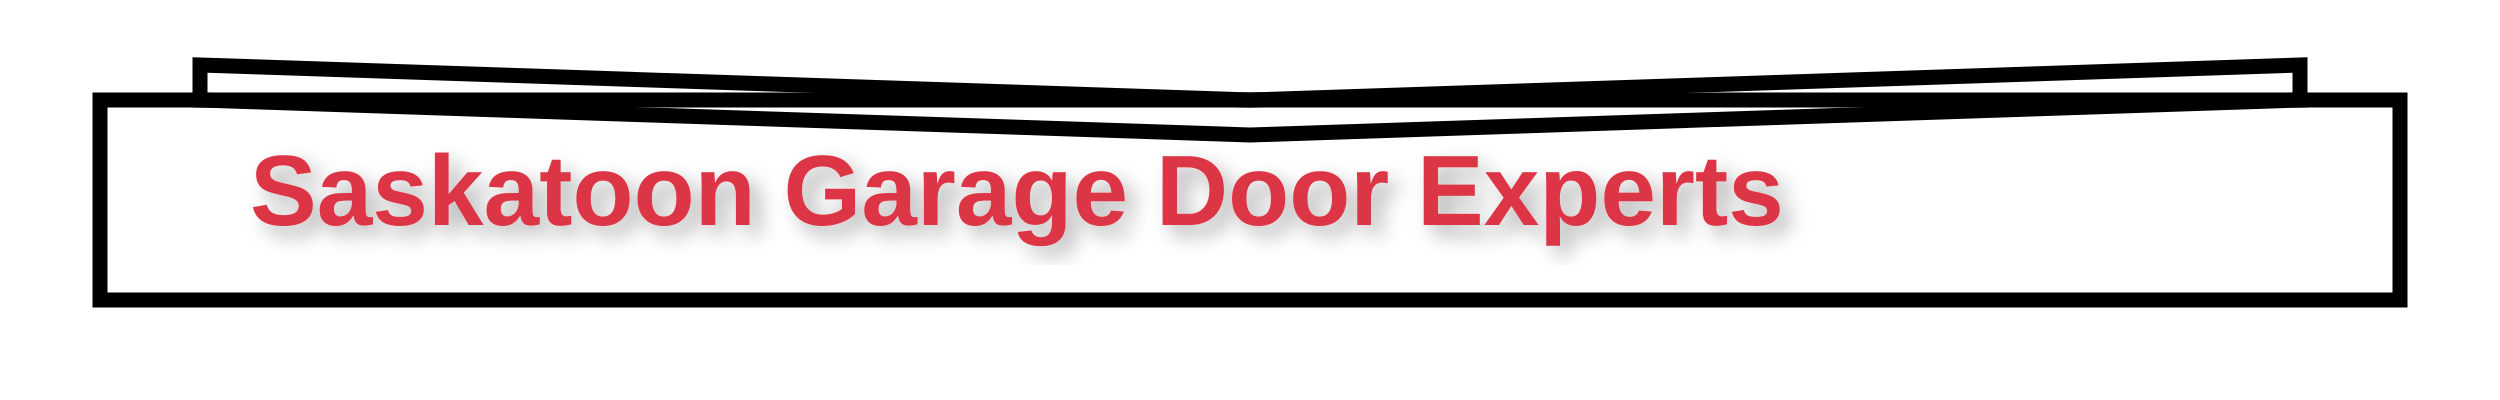
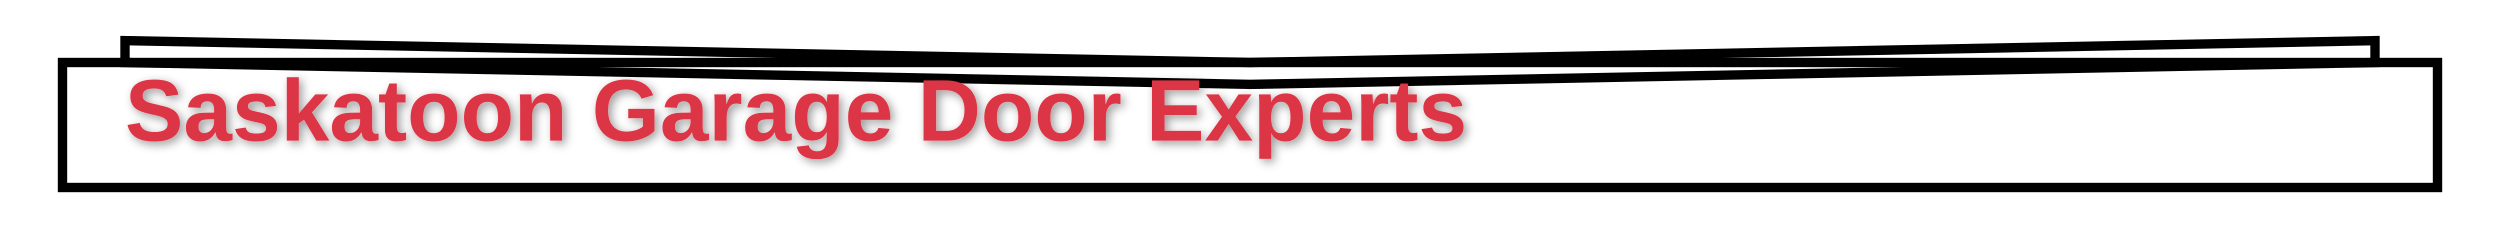
- <svg xmlns="http://www.w3.org/2000/svg" viewBox="0 0 500 80" fill="currentColor">
-   <path d="M20,60 h460 v-40 h-460 z" stroke="currentColor" stroke-width="3" fill="none" />
-   <path d="M40,20 l210,7 l210,-7 v-7 l-210,7 l-210,-7 z" stroke="currentColor" stroke-width="3" fill="none" />
-   <text x="50" y="45" font-family="Arial" font-size="20" fill="#dc3545" font-weight="bold" filter="url(#shadow)">
+ <svg xmlns="http://www.w3.org/2000/svg" viewBox="0 0 800 80" fill="currentColor">
+   <path d="M20,60 h760 v-40 h-760 z" stroke="currentColor" stroke-width="3" fill="none" />
+   <path d="M40,20 l360,7 l360,-7 v-7 l-360,7 l-360,-7 z" stroke="currentColor" stroke-width="3" fill="none" />
+   <text x="40" y="45" font-family="Arial" font-size="28" fill="#dc3545" font-weight="bold" filter="url(#shadow)">
    Saskatoon Garage Door Experts
  </text>
  <defs>
    <filter id="shadow" x="-20%" y="-20%" width="140%" height="140%">
-       <feGaussianBlur in="SourceAlpha" stdDeviation="2" />
-       <feOffset dx="2" dy="2" result="offsetblur" />
+       <feGaussianBlur in="SourceAlpha" stdDeviation="1.5" />
+       <feOffset dx="1" dy="1" result="offsetblur" />
      <feComponentTransfer>
-         <feFuncA type="linear" slope="0.3" />
+         <feFuncA type="linear" slope="0.4" />
      </feComponentTransfer>
      <feMerge>
        <feMergeNode />
        <feMergeNode in="SourceGraphic" />
      </feMerge>
    </filter>
  </defs>
</svg>
